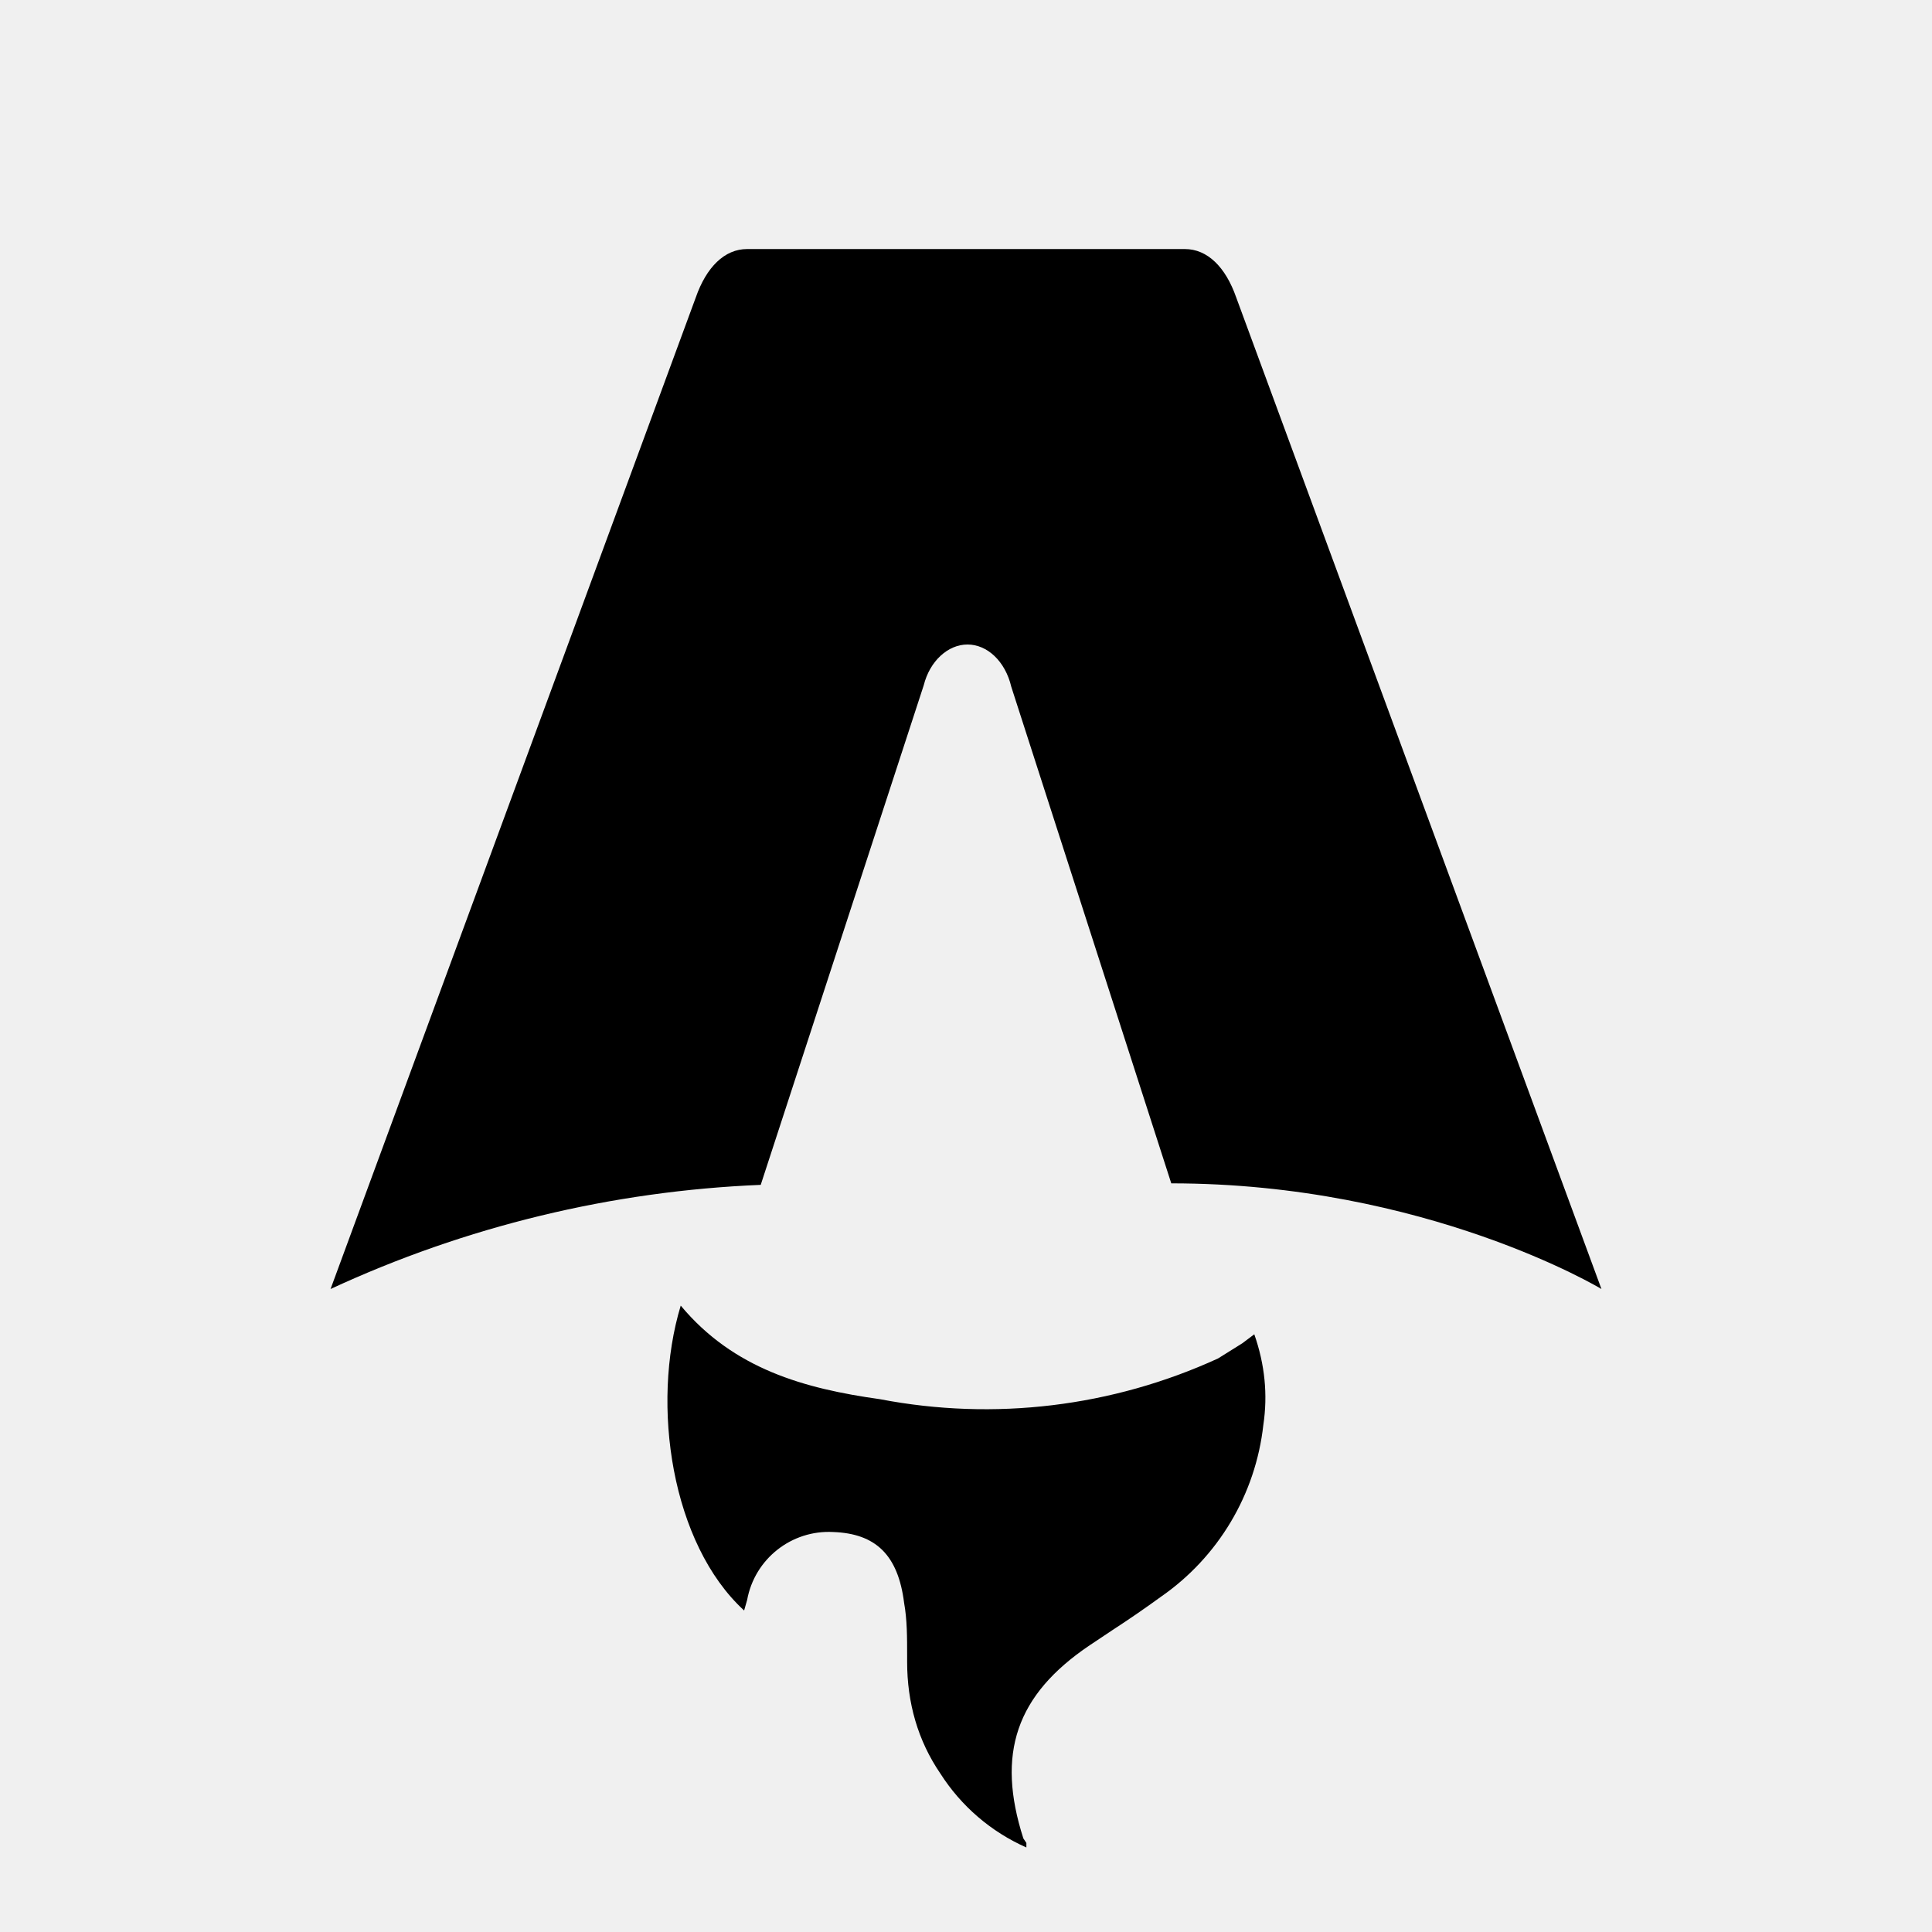
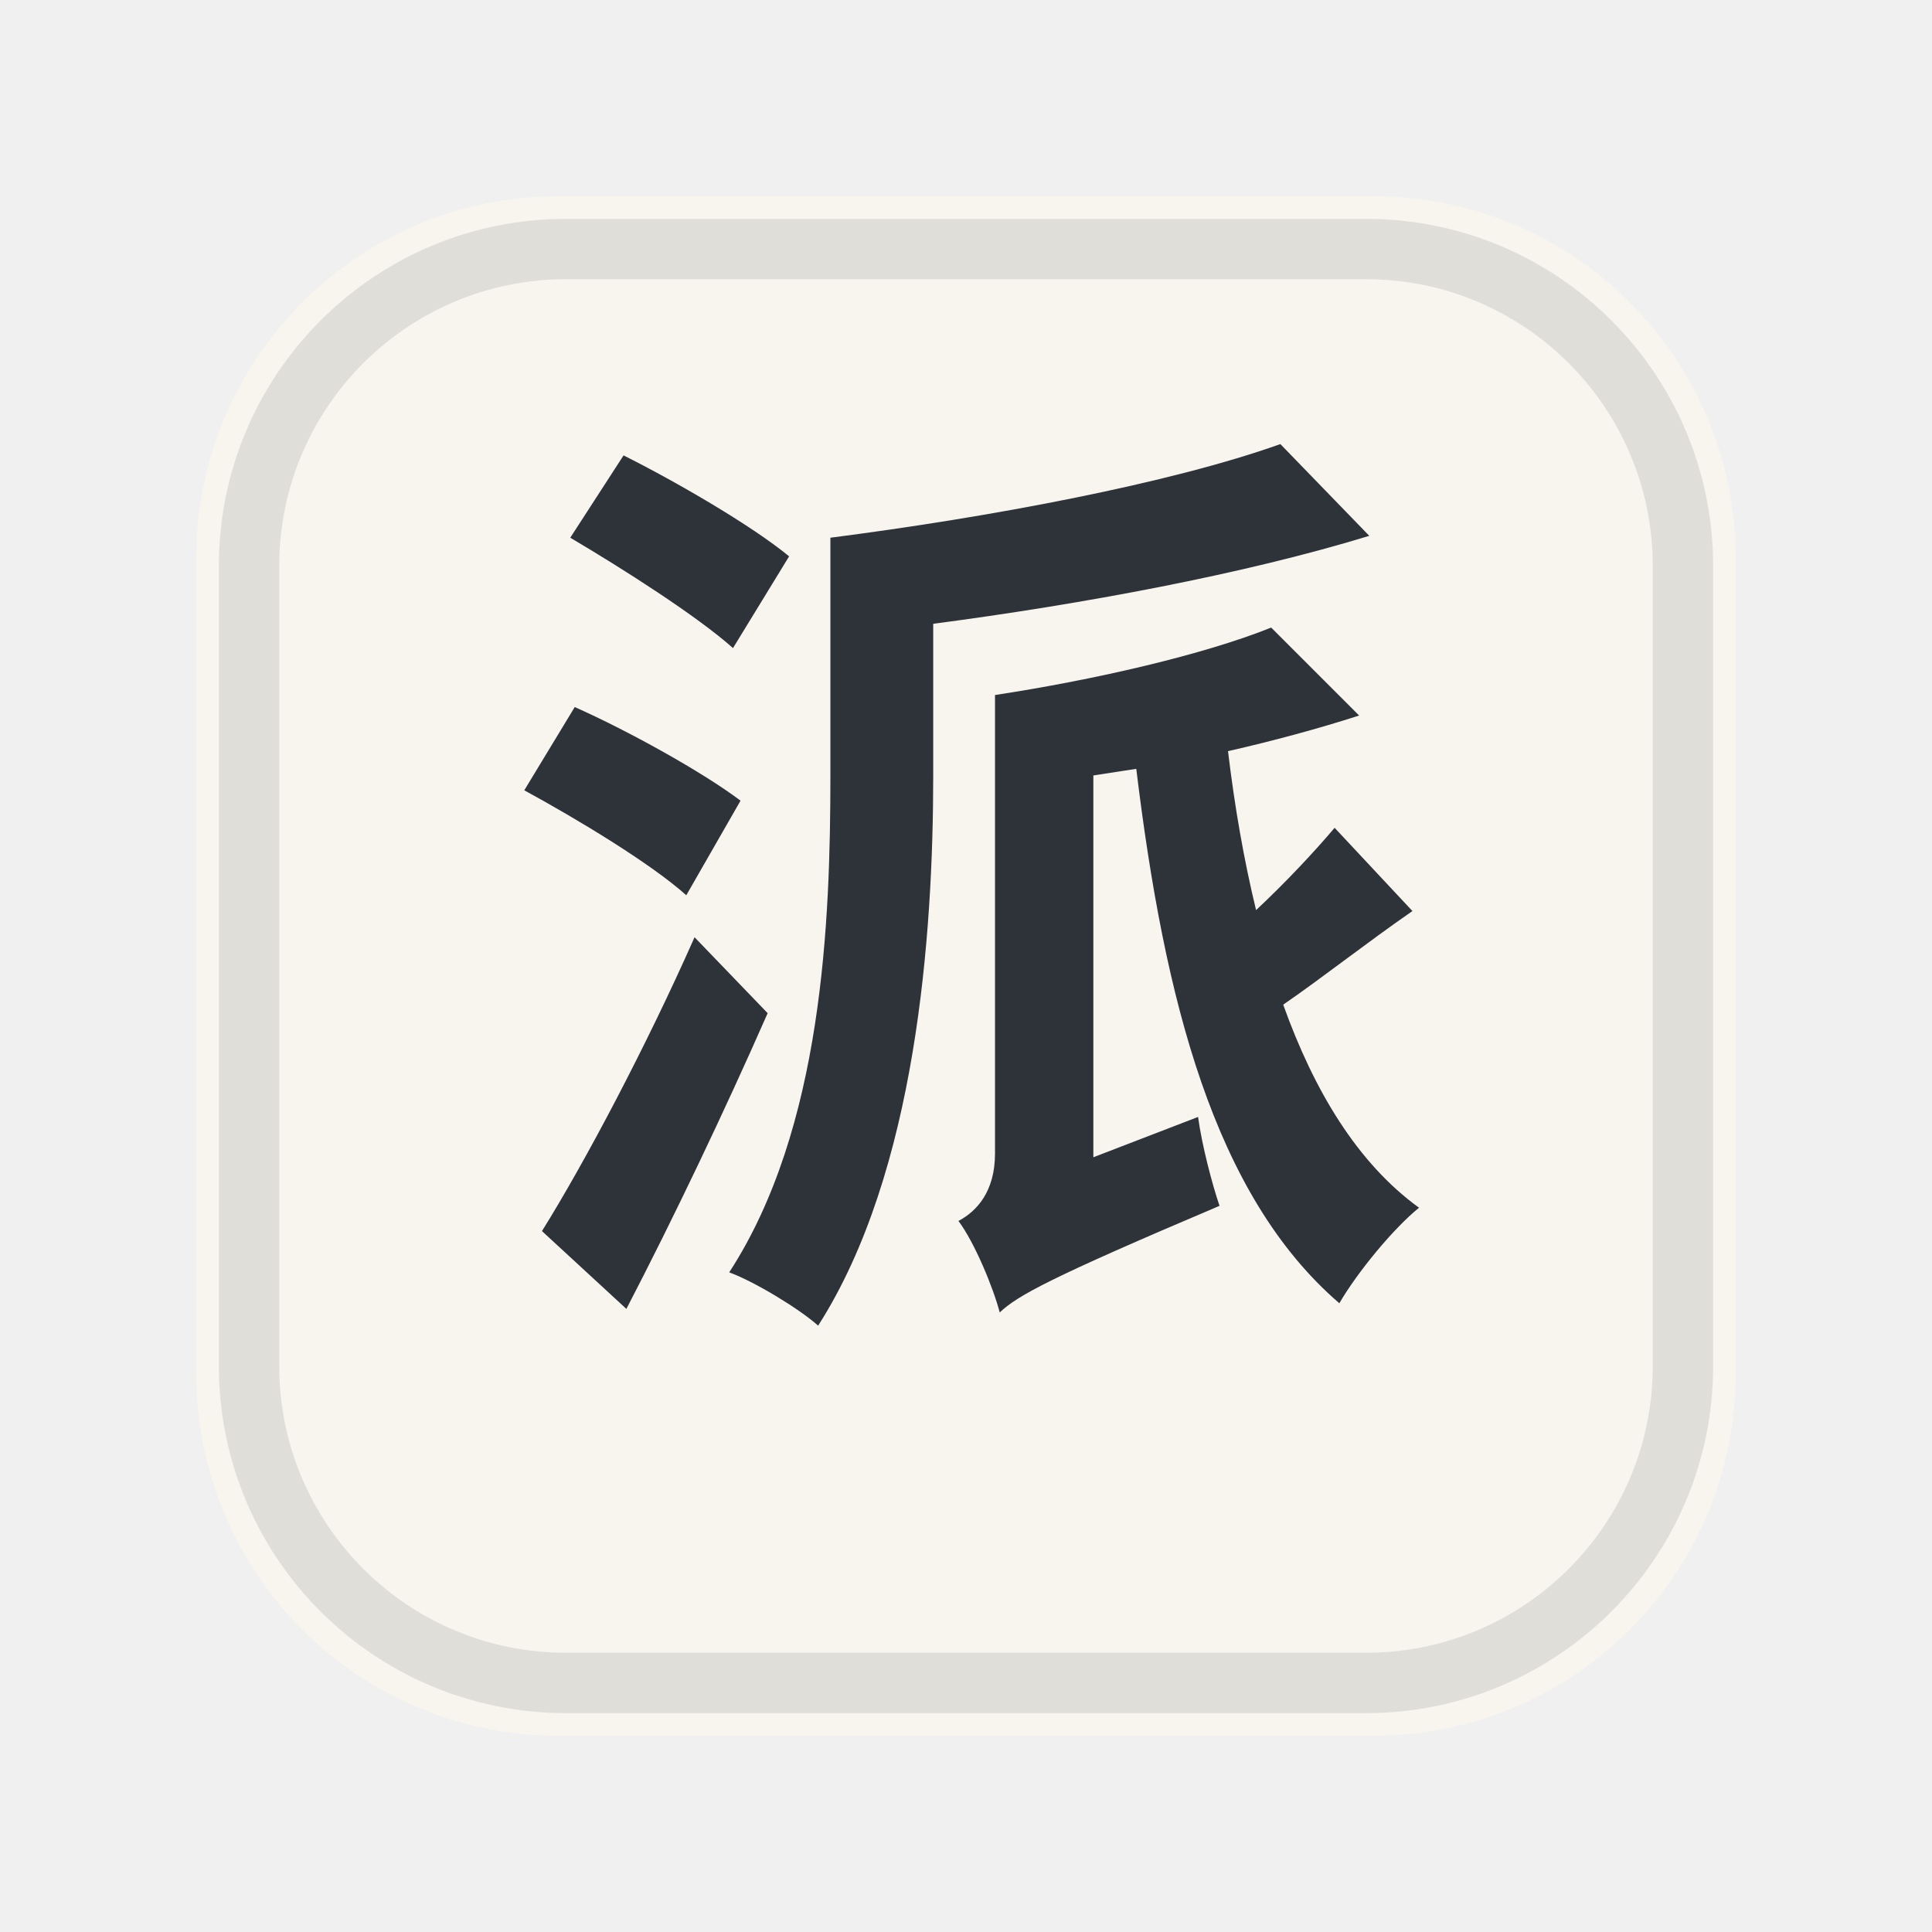
- <svg xmlns="http://www.w3.org/2000/svg" fill="none" viewBox="0 0 128 128">
-   <path d="M50.4 78.5a75.1 75.1 0 0 0-28.5 6.9l24.2-65.7c.7-2 1.9-3.2 3.4-3.2h29c1.5 0 2.7 1.2 3.4 3.2l24.2 65.7s-11.6-7-28.5-7L67 45.5c-.4-1.7-1.6-2.8-2.9-2.8-1.3 0-2.5 1.1-2.9 2.7L50.4 78.5Zm-1.1 28.2Zm-4.2-20.2c-2 6.6-.6 15.8 4.2 20.2a17.5 17.5 0 0 1 .2-.7 5.5 5.5 0 0 1 5.7-4.5c2.8.1 4.3 1.5 4.7 4.7.2 1.1.2 2.3.2 3.5v.4c0 2.7.7 5.2 2.2 7.4a13 13 0 0 0 5.7 4.9v-.3l-.2-.3c-1.8-5.6-.5-9.5 4.4-12.8l1.5-1a73 73 0 0 0 3.2-2.2 16 16 0 0 0 6.8-11.4c.3-2 .1-4-.6-6l-.8.6-1.6 1a37 37 0 0 1-22.4 2.7c-5-.7-9.7-2-13.2-6.2Z" />
-   <style>
-         path { fill: #000; }
-         @media (prefers-color-scheme: dark) {
-             path { fill: #FFF; }
-         }
-     </style>
+ <svg xmlns="http://www.w3.org/2000/svg" viewBox="0 0 128 128">
+   <rect x="13" y="13" width="102" height="102" rx="24" fill="#F7F5EE" />
+   <rect x="16.5" y="16.5" width="95" height="95" rx="21" fill="none" stroke="#2E333A" stroke-width="4" opacity=".12" />
+   <text x="64" y="82" fill="#2E333A" font-family="'PingFang SC', 'Hiragino Sans GB', 'Noto Sans CJK SC', 'Microsoft YaHei', sans-serif" font-size="62" font-weight="800" letter-spacing="0" text-anchor="middle">派</text>
</svg>
